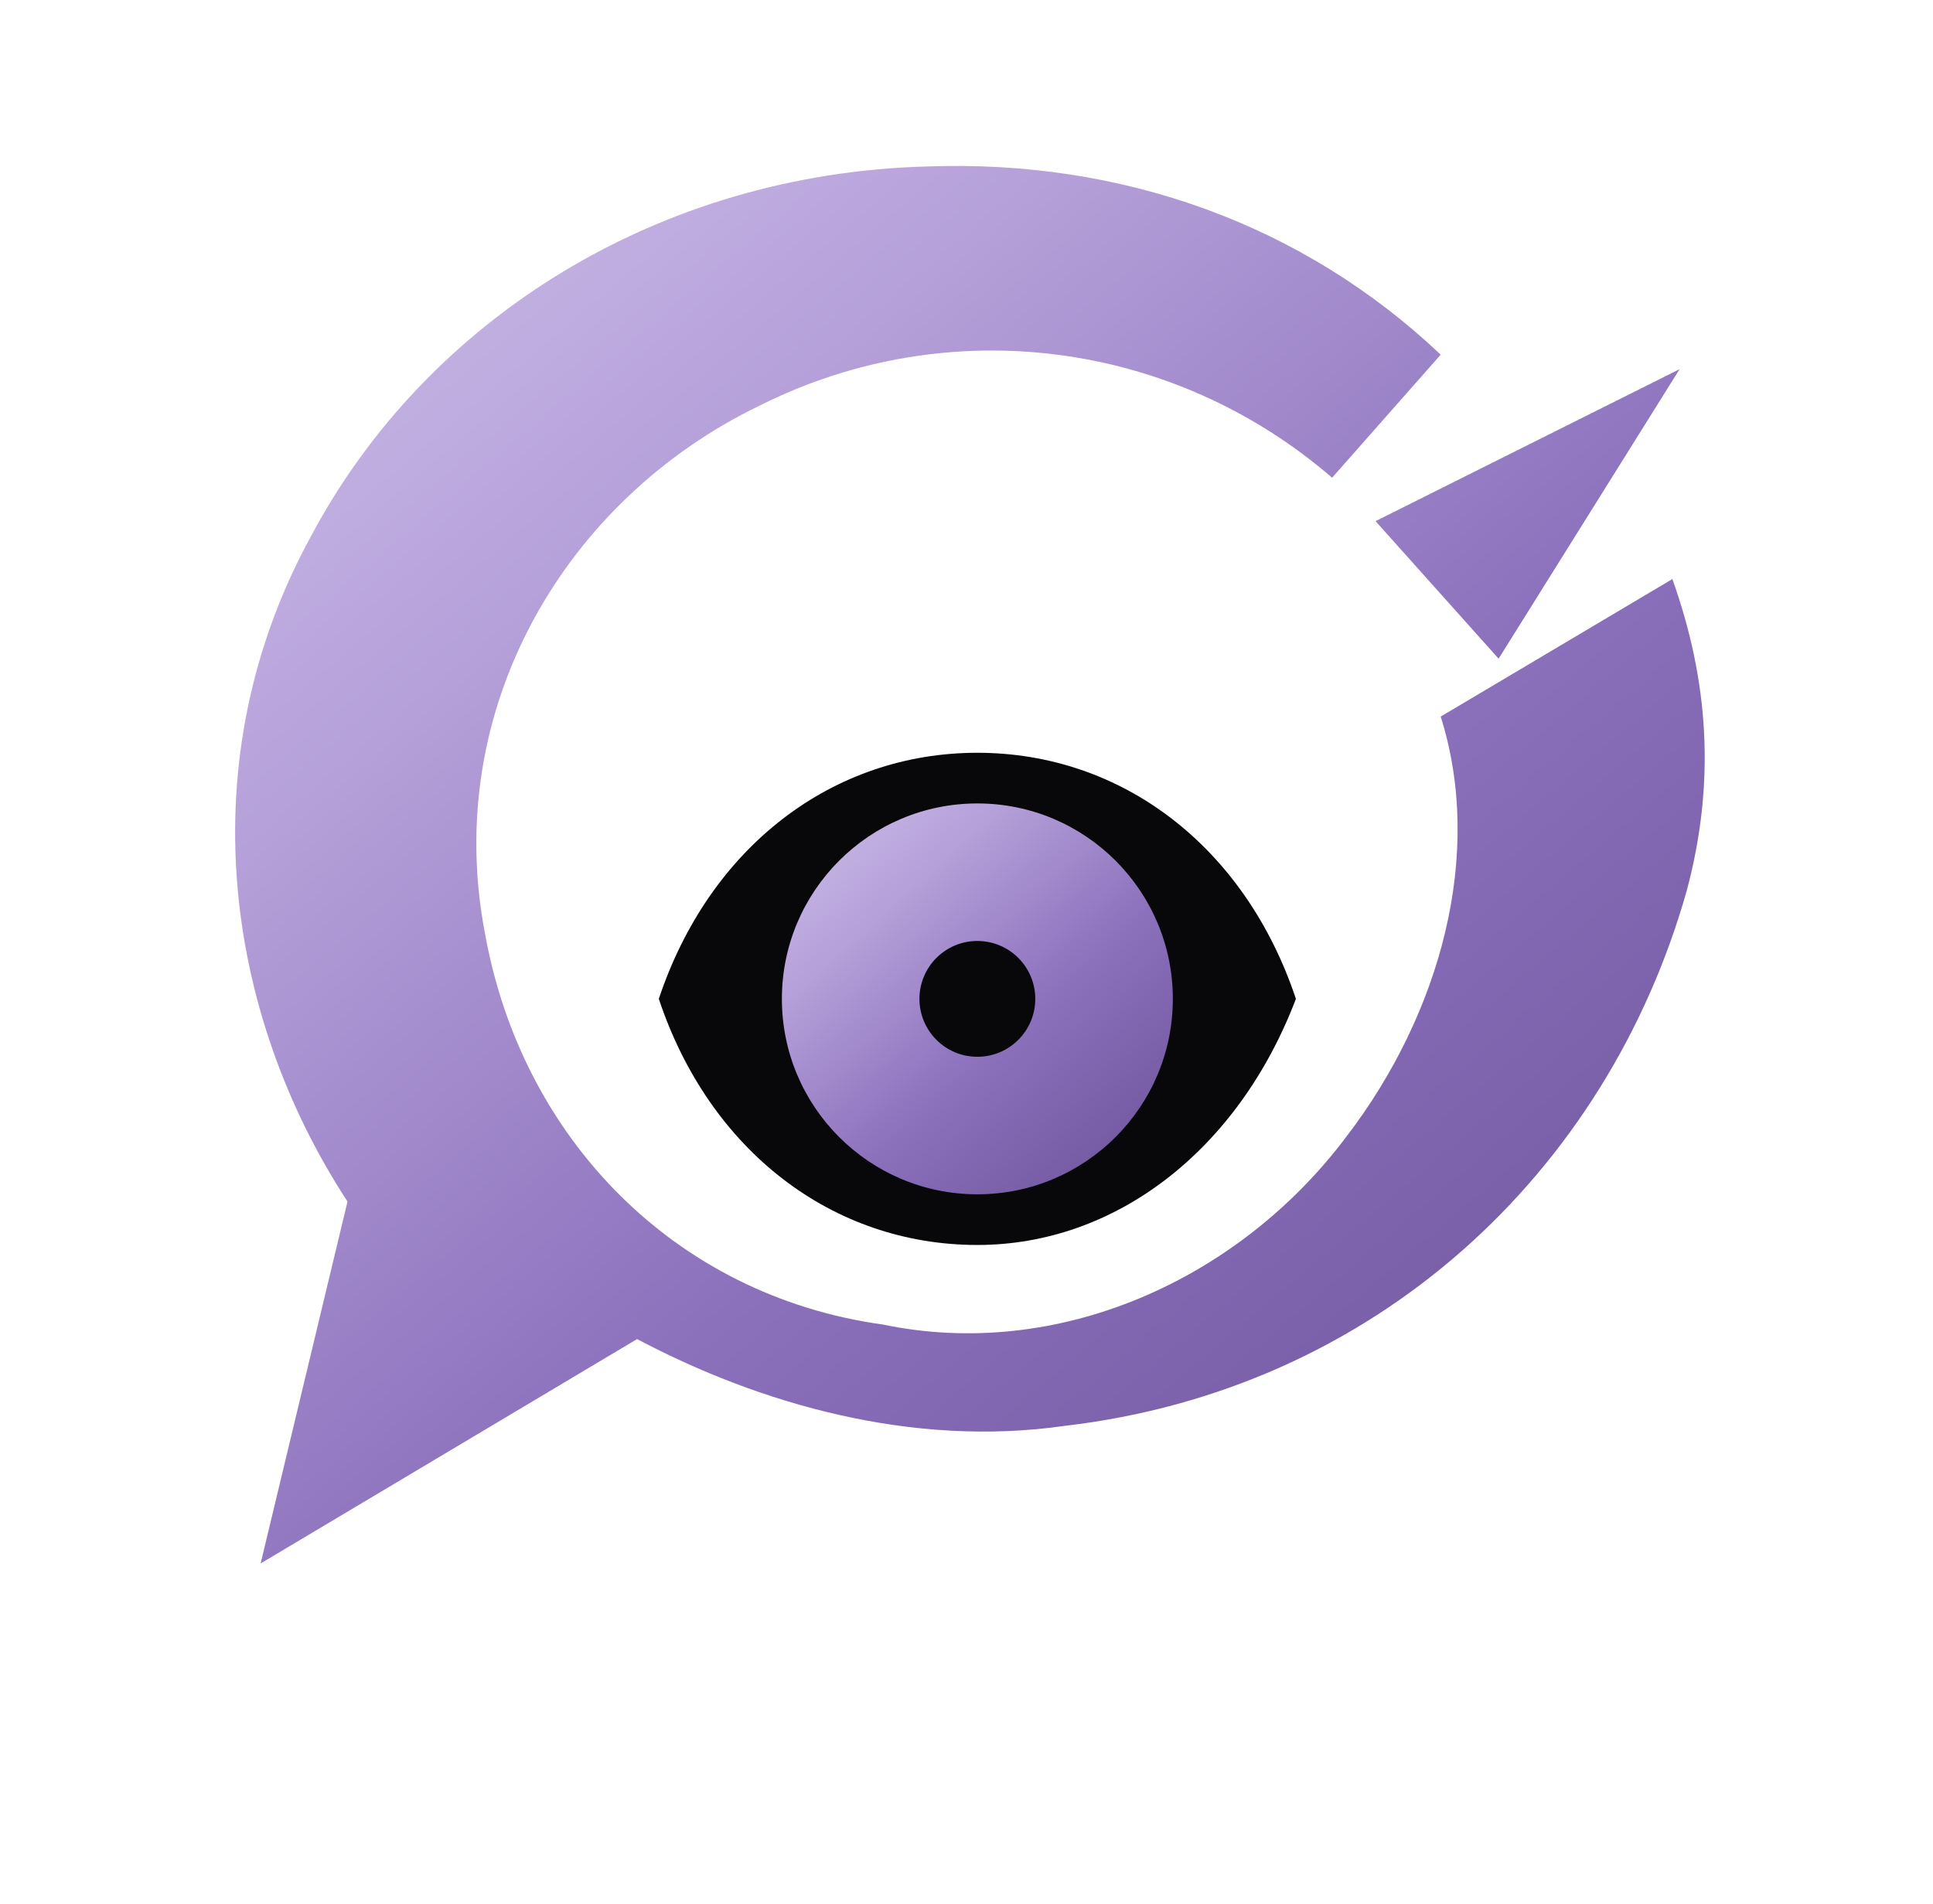
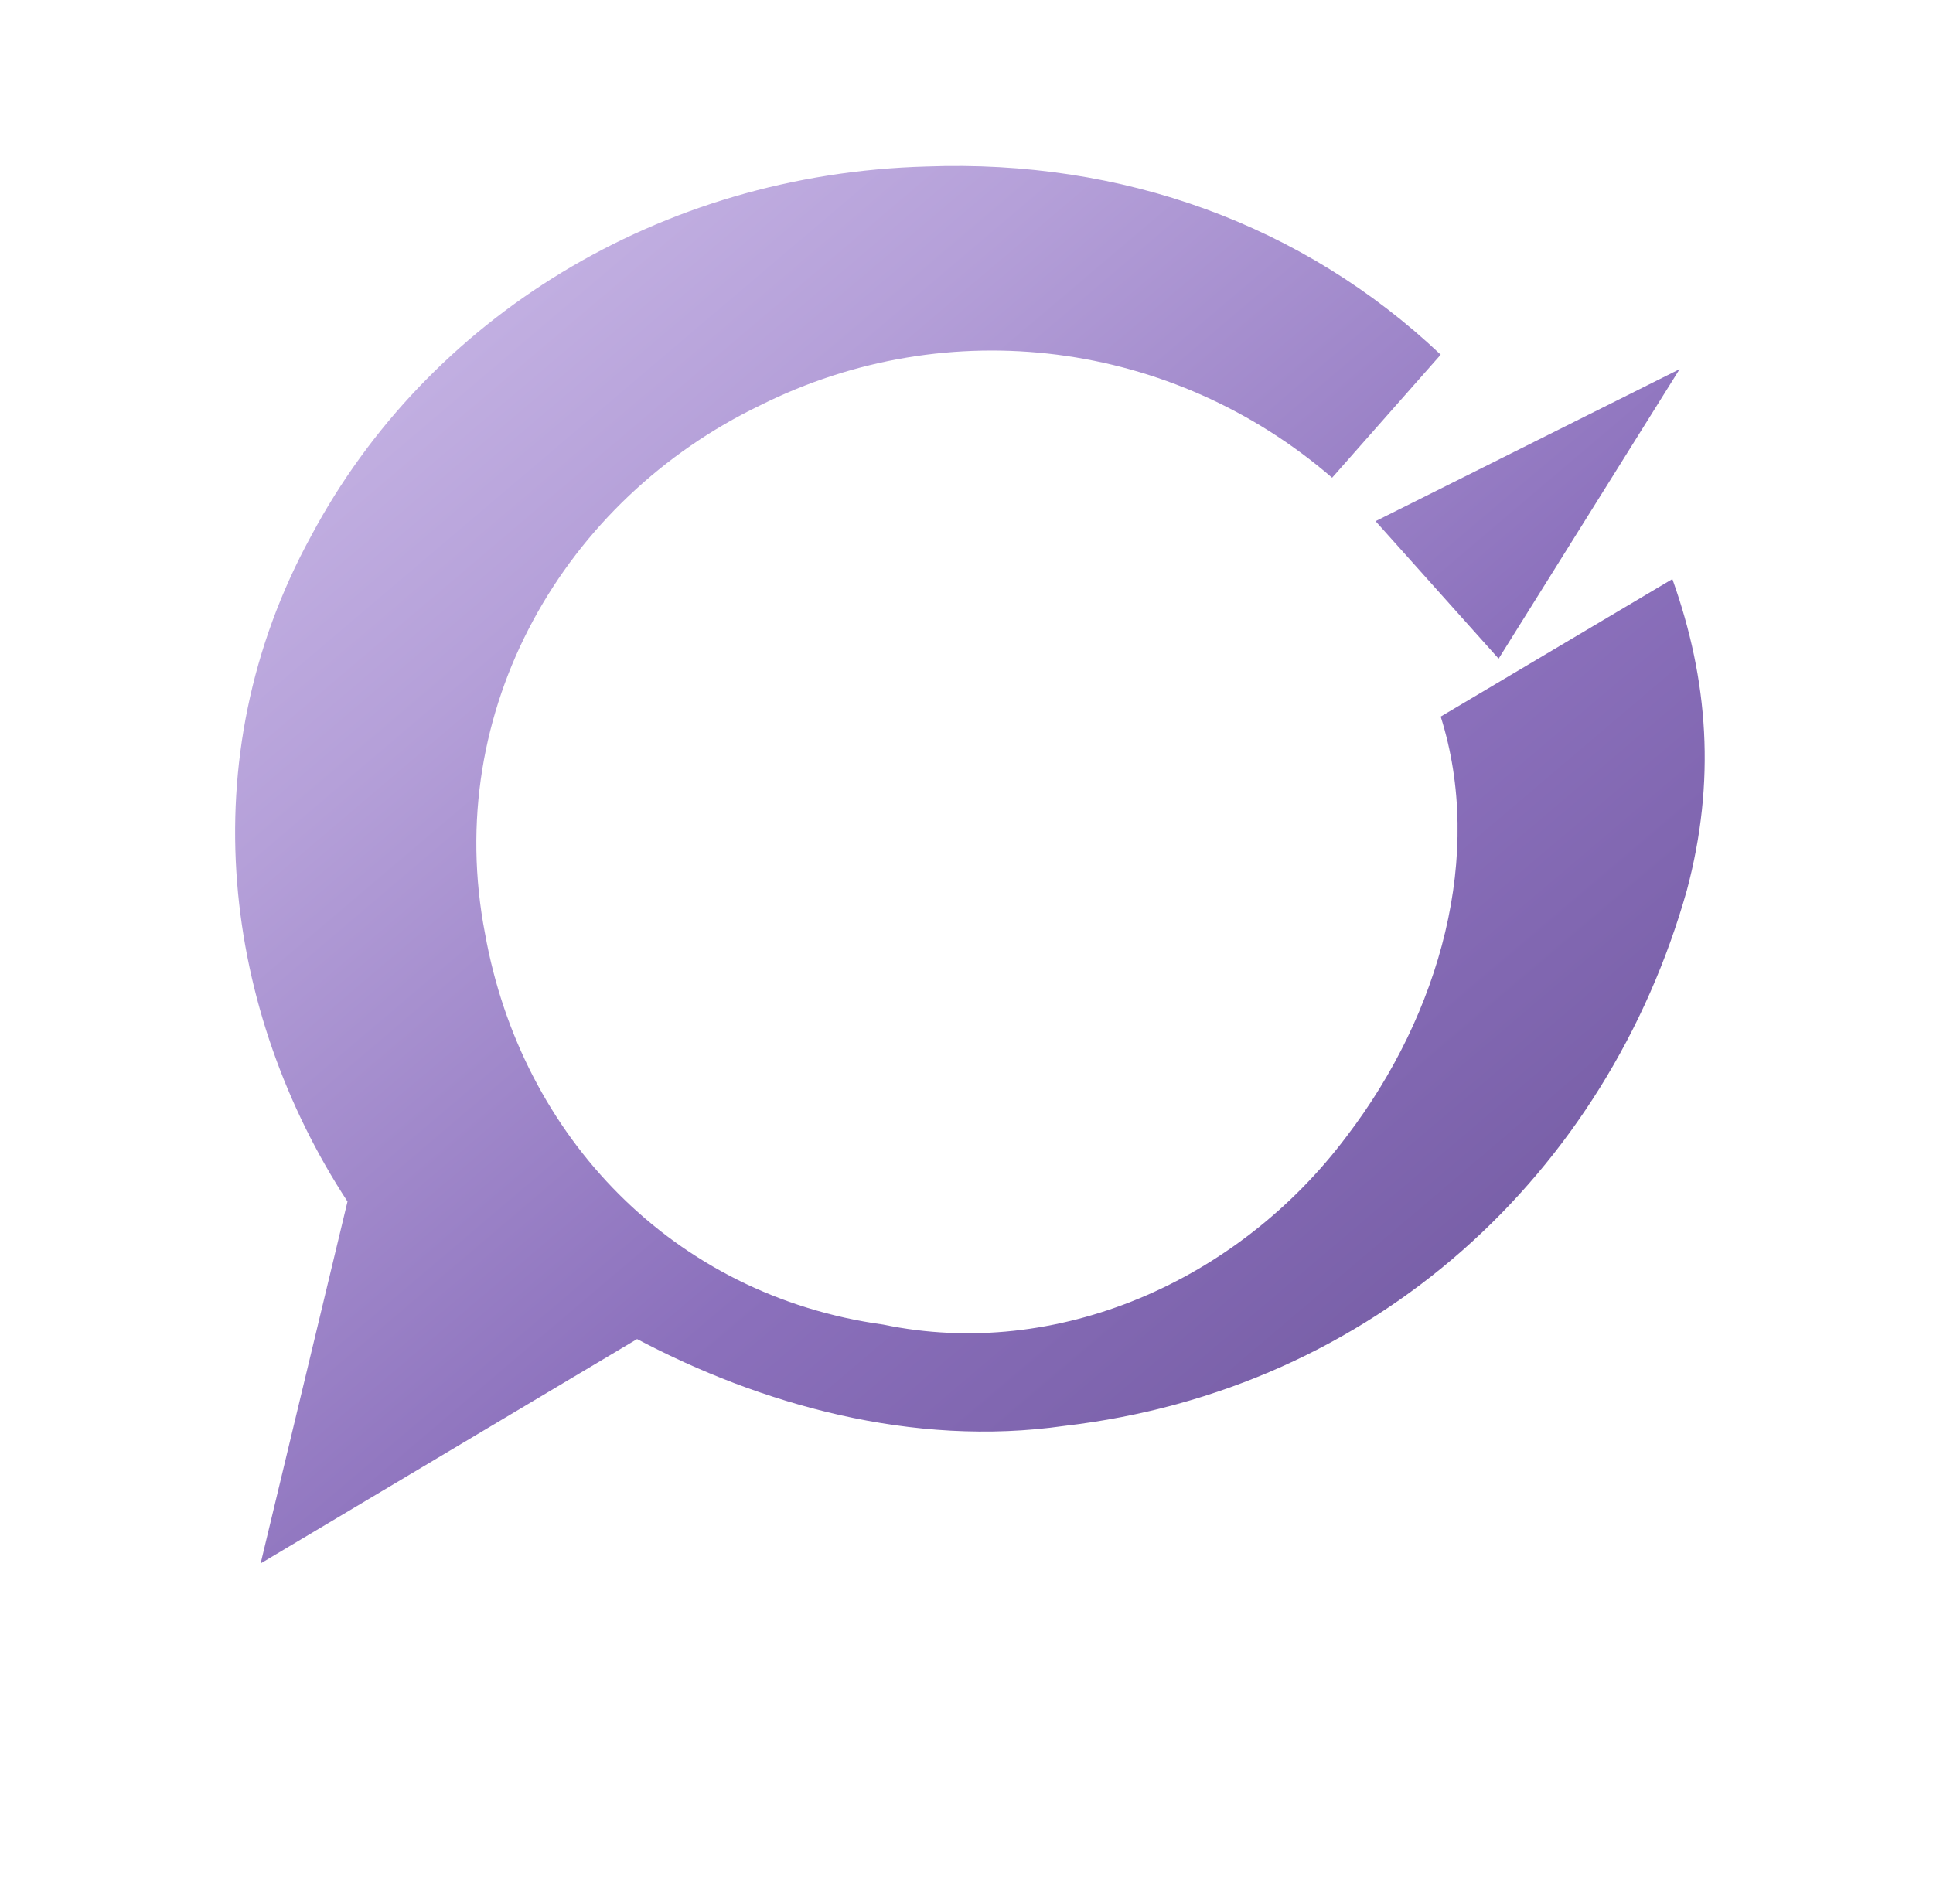
<svg xmlns="http://www.w3.org/2000/svg" viewBox="0 0 267 263" role="img" aria-labelledby="title">
  <defs>
    <linearGradient id="metalViolet" x1="0" y1="0" x2="0.9" y2="1">
      <stop offset="0" stop-color="#d0c0eb" />
      <stop offset=".28" stop-color="#b5a0d9" />
      <stop offset=".62" stop-color="#8b70bc" />
      <stop offset="1" stop-color="#6d559b" />
    </linearGradient>
  </defs>
  <path fill="url(#metalViolet)" fill-rule="evenodd" d="M199 49     C180 31 155 22 128 23     C91 24 59 44 43 74     C26 105 31 140 48 166     L36 216     L88 185     C105 194 126 200 147 197     C190 192 222 162 233 123     C237 108 236 94 231 80     L199 99     C205 118 199 140 186 157     C171 177 146 188 122 183     C93 179 72 157 67 129     C61 98 78 69 105 56     C131 43 162 47 184 66     Z     M190 72 L232 51 L207 91 Z" />
-   <path fill="#08080b" d="M91 138     C98 117 115 104 135 104     C155 104 172 117 179 138     C171 159 154 172 135 172     C115 172 98 159 91 138 Z" />
-   <circle cx="135" cy="138" r="27" fill="url(#metalViolet)" />
-   <circle cx="135" cy="138" r="8" fill="#08080b" />
</svg>
